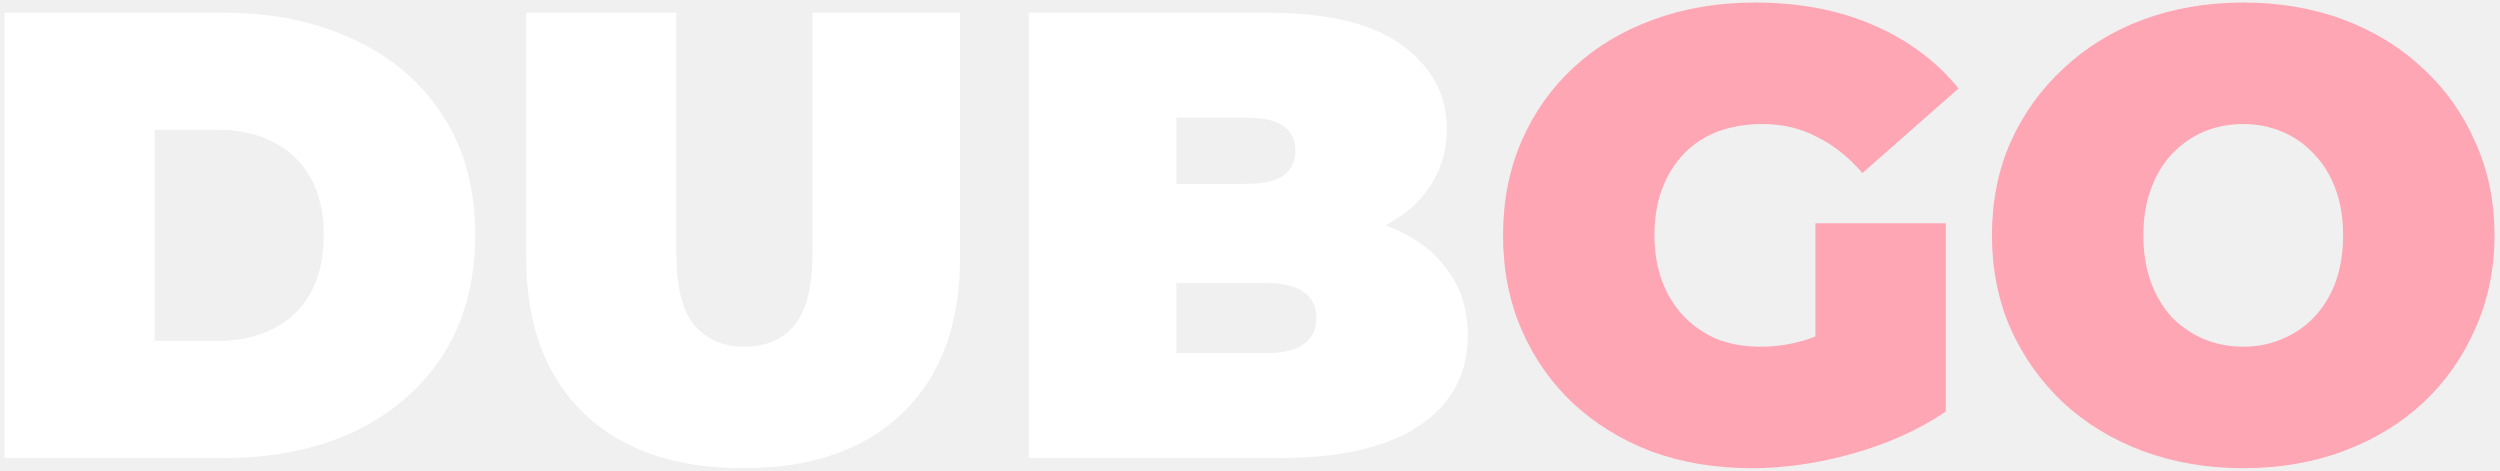
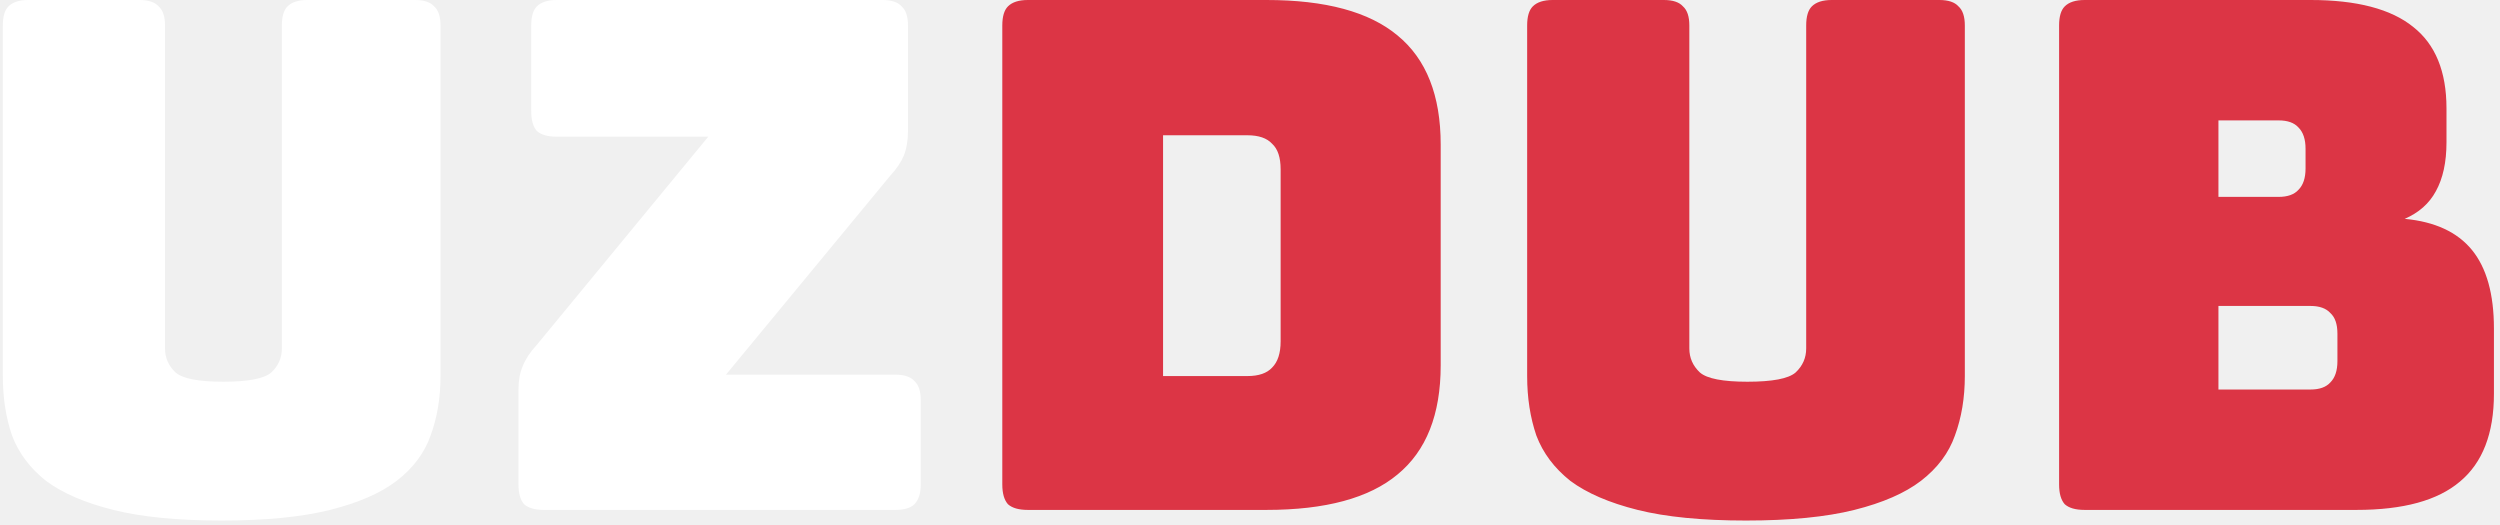
- <svg xmlns="http://www.w3.org/2000/svg" width="393" height="74" viewBox="0 0 393 74" fill="none">
-   <g style="mix-blend-mode:hard-light">
-     <path d="M0.7 72V2H35.2C43 2 49.867 3.433 55.8 6.3C61.733 9.1 66.367 13.1 69.7 18.3C73.033 23.5 74.7 29.7 74.7 36.9C74.7 44.167 73.033 50.433 69.7 55.7C66.367 60.9 61.733 64.933 55.8 67.8C49.867 70.6 43 72 35.2 72H0.7ZM24.3 53.6H34.2C37.533 53.6 40.433 52.967 42.9 51.7C45.433 50.433 47.4 48.567 48.8 46.1C50.2 43.567 50.9 40.5 50.9 36.9C50.9 33.367 50.2 30.367 48.8 27.9C47.4 25.433 45.433 23.567 42.9 22.3C40.433 21.033 37.533 20.4 34.2 20.4H24.3V53.6ZM116.817 73.6C106.084 73.6 97.717 70.7 91.717 64.9C85.717 59.1 82.717 50.967 82.717 40.5V2H106.317V39.8C106.317 45.133 107.284 48.933 109.217 51.2C111.151 53.4 113.751 54.5 117.017 54.5C120.351 54.5 122.951 53.4 124.817 51.2C126.751 48.933 127.717 45.133 127.717 39.8V2H150.917V40.5C150.917 50.967 147.917 59.1 141.917 64.9C135.917 70.7 127.551 73.6 116.817 73.6ZM161.735 72V2H199.135C208.802 2 215.935 3.733 220.535 7.2C225.135 10.6 227.435 14.967 227.435 20.3C227.435 23.833 226.435 27 224.435 29.8C222.502 32.533 219.668 34.7 215.935 36.3C212.202 37.9 207.602 38.7 202.135 38.7L204.135 33.3C209.602 33.3 214.302 34.067 218.235 35.6C222.235 37.133 225.302 39.367 227.435 42.3C229.635 45.167 230.735 48.633 230.735 52.7C230.735 58.767 228.202 63.5 223.135 66.9C218.135 70.3 210.802 72 201.135 72H161.735ZM184.935 55.5H199.135C201.735 55.5 203.668 55.033 204.935 54.1C206.268 53.167 206.935 51.8 206.935 50C206.935 48.2 206.268 46.833 204.935 45.9C203.668 44.967 201.735 44.5 199.135 44.5H183.335V28.9H195.935C198.602 28.9 200.535 28.467 201.735 27.6C203.002 26.667 203.635 25.367 203.635 23.7C203.635 21.967 203.002 20.667 201.735 19.8C200.535 18.933 198.602 18.5 195.935 18.5H184.935V55.5Z" fill="white" />
-     <path d="M275.379 73.6C269.712 73.6 264.479 72.733 259.679 71C254.946 69.2 250.812 66.667 247.279 63.4C243.812 60.133 241.112 56.267 239.179 51.8C237.246 47.333 236.279 42.4 236.279 37C236.279 31.6 237.246 26.667 239.179 22.2C241.112 17.733 243.846 13.867 247.379 10.6C250.912 7.333 255.079 4.833 259.879 3.1C264.746 1.3 270.079 0.4 275.879 0.4C282.812 0.4 288.979 1.567 294.379 3.9C299.846 6.233 304.346 9.567 307.879 13.9L292.779 27.2C290.579 24.667 288.179 22.767 285.579 21.5C283.046 20.167 280.212 19.5 277.079 19.5C274.479 19.5 272.112 19.9 269.979 20.7C267.912 21.5 266.146 22.667 264.679 24.2C263.212 25.733 262.079 27.567 261.279 29.7C260.479 31.833 260.079 34.267 260.079 37C260.079 39.6 260.479 42 261.279 44.2C262.079 46.333 263.212 48.167 264.679 49.7C266.146 51.233 267.879 52.433 269.879 53.3C271.946 54.1 274.246 54.5 276.779 54.5C279.446 54.5 282.046 54.067 284.579 53.2C287.112 52.267 289.812 50.7 292.679 48.5L305.879 64.7C301.612 67.567 296.746 69.767 291.279 71.3C285.812 72.833 280.512 73.6 275.379 73.6ZM285.379 61.7V35.1H305.879V64.7L285.379 61.7ZM352.634 73.6C346.968 73.6 341.701 72.7 336.834 70.9C332.034 69.1 327.868 66.567 324.334 63.3C320.801 59.967 318.034 56.067 316.034 51.6C314.101 47.133 313.134 42.267 313.134 37C313.134 31.667 314.101 26.8 316.034 22.4C318.034 17.933 320.801 14.067 324.334 10.8C327.868 7.467 332.034 4.9 336.834 3.1C341.701 1.3 346.968 0.4 352.634 0.4C358.368 0.4 363.634 1.3 368.434 3.1C373.234 4.9 377.401 7.467 380.934 10.8C384.468 14.067 387.201 17.933 389.134 22.4C391.134 26.8 392.134 31.667 392.134 37C392.134 42.267 391.134 47.133 389.134 51.6C387.201 56.067 384.468 59.967 380.934 63.3C377.401 66.567 373.234 69.1 368.434 70.9C363.634 72.7 358.368 73.6 352.634 73.6ZM352.634 54.5C354.834 54.5 356.868 54.1 358.734 53.3C360.668 52.5 362.334 51.367 363.734 49.9C365.201 48.367 366.334 46.533 367.134 44.4C367.934 42.2 368.334 39.733 368.334 37C368.334 34.267 367.934 31.833 367.134 29.7C366.334 27.5 365.201 25.667 363.734 24.2C362.334 22.667 360.668 21.5 358.734 20.7C356.868 19.9 354.834 19.5 352.634 19.5C350.434 19.5 348.368 19.9 346.434 20.7C344.568 21.5 342.901 22.667 341.434 24.2C340.034 25.667 338.934 27.5 338.134 29.7C337.334 31.833 336.934 34.267 336.934 37C336.934 39.733 337.334 42.2 338.134 44.4C338.934 46.533 340.034 48.367 341.434 49.9C342.901 51.367 344.568 52.5 346.434 53.3C348.368 54.1 350.434 54.5 352.634 54.5Z" fill="#ff5860 " />
-   </g>
+ <svg xmlns="http://www.w3.org/2000/svg" width="353" height="74" viewBox="0 0 353 74" fill="none">
+   <path d="M62.2 53.1C62.2 56.167 61.733 58.967 60.8 61.5C59.933 63.967 58.333 66.1 56 67.9C53.733 69.633 50.6 71 46.6 72C42.6 73 37.5 73.5 31.3 73.5C25.1 73.5 20 73 16 72C12 71 8.833 69.633 6.5 67.9C4.233 66.1 2.633 63.967 1.7 61.5C0.833 58.967 0.4 56.167 0.4 53.1V3.6C0.4 2.333 0.667 1.433 1.2 0.9C1.8 0.3 2.733 -2.86102e-06 4 -2.86102e-06H19.7C20.967 -2.86102e-06 21.867 0.3 22.4 0.9C23 1.433 23.3 2.333 23.3 3.6V49.2C23.3 50.533 23.8 51.667 24.8 52.6C25.8 53.467 28.033 53.9 31.5 53.9C35.033 53.9 37.3 53.467 38.3 52.6C39.3 51.667 39.8 50.533 39.8 49.2V3.6C39.8 2.333 40.067 1.433 40.6 0.9C41.2 0.3 42.133 -2.86102e-06 43.4 -2.86102e-06H58.6C59.867 -2.86102e-06 60.767 0.3 61.3 0.9C61.9 1.433 62.2 2.333 62.2 3.6V53.1ZM126.409 72H76.809C75.543 72 74.609 71.733 74.009 71.2C73.476 70.6 73.209 69.667 73.209 68.4V55C73.209 53.733 73.409 52.633 73.809 51.7C74.209 50.7 74.843 49.733 75.709 48.8L100.009 19.3H78.609C77.343 19.3 76.409 19.033 75.809 18.5C75.276 17.9 75.009 16.967 75.009 15.7V3.6C75.009 2.333 75.276 1.433 75.809 0.9C76.409 0.3 77.343 -2.86102e-06 78.609 -2.86102e-06H124.609C125.876 -2.86102e-06 126.776 0.3 127.309 0.9C127.909 1.433 128.209 2.333 128.209 3.6V18.5C128.209 19.833 128.009 21 127.609 22C127.209 22.933 126.576 23.867 125.709 24.8L102.509 52.9H126.409C127.676 52.9 128.576 53.2 129.109 53.8C129.709 54.333 130.009 55.233 130.009 56.5V68.4C130.009 69.667 129.709 70.6 129.109 71.2C128.576 71.733 127.676 72 126.409 72Z" fill="white" />
+   <path d="M178.825 72H145.125C143.858 72 142.925 71.733 142.325 71.2C141.792 70.6 141.525 69.667 141.525 68.4V3.6C141.525 2.333 141.792 1.433 142.325 0.9C142.925 0.3 143.858 -2.86102e-06 145.125 -2.86102e-06H178.825C187.158 -2.86102e-06 193.325 1.667 197.325 5C201.392 8.333 203.425 13.467 203.425 20.4V51.6C203.425 58.533 201.392 63.667 197.325 67C193.325 70.333 187.158 72 178.825 72ZM164.225 19.1V53.1H176.125C177.725 53.1 178.892 52.7 179.625 51.9C180.425 51.1 180.825 49.867 180.825 48.2V23.9C180.825 22.233 180.425 21.033 179.625 20.3C178.892 19.5 177.725 19.1 176.125 19.1H164.225ZM277.434 53.1C277.434 56.167 276.968 58.967 276.034 61.5C275.168 63.967 273.568 66.1 271.234 67.9C268.968 69.633 265.834 71 261.834 72C257.834 73 252.734 73.5 246.534 73.5C240.334 73.5 235.234 73 231.234 72C227.234 71 224.068 69.633 221.734 67.9C219.468 66.1 217.868 63.967 216.934 61.5C216.068 58.967 215.634 56.167 215.634 53.1V3.6C215.634 2.333 215.901 1.433 216.434 0.9C217.034 0.3 217.968 -2.86102e-06 219.234 -2.86102e-06H234.934C236.201 -2.86102e-06 237.101 0.3 237.634 0.9C238.234 1.433 238.534 2.333 238.534 3.6V49.2C238.534 50.533 239.034 51.667 240.034 52.6C241.034 53.467 243.268 53.9 246.734 53.9C250.268 53.9 252.534 53.467 253.534 52.6C254.534 51.667 255.034 50.533 255.034 49.2V3.6C255.034 2.333 255.301 1.433 255.834 0.9C256.434 0.3 257.368 -2.86102e-06 258.634 -2.86102e-06H273.834C275.101 -2.86102e-06 276.001 0.3 276.534 0.9C277.134 1.433 277.434 2.333 277.434 3.6V53.1ZM332.744 72H294.344C293.077 72 292.144 71.733 291.544 71.2C291.01 70.6 290.744 69.667 290.744 68.4V3.6C290.744 2.333 291.01 1.433 291.544 0.9C292.144 0.3 293.077 -2.86102e-06 294.344 -2.86102e-06H326.244C332.777 -2.86102e-06 337.61 1.267 340.744 3.8C343.877 6.267 345.444 10.1 345.444 15.3V20.1C345.444 22.9 344.944 25.2 343.944 27C343.01 28.733 341.544 30.033 339.544 30.9C343.81 31.3 346.977 32.767 349.044 35.3C351.11 37.833 352.144 41.533 352.144 46.4V55.6C352.144 61.2 350.544 65.333 347.344 68C344.21 70.667 339.344 72 332.744 72ZM313.244 17V27.8H321.744C323.01 27.8 323.944 27.467 324.544 26.8C325.21 26.133 325.544 25.133 325.544 23.8V21C325.544 19.667 325.21 18.667 324.544 18C323.944 17.333 323.01 17 321.744 17H313.244ZM313.244 43.2V55H326.244C327.51 55 328.444 54.667 329.044 54C329.71 53.333 330.044 52.333 330.044 51V47.1C330.044 45.767 329.71 44.8 329.044 44.2C328.444 43.533 327.51 43.2 326.244 43.2H313.244Z" fill="#DC3545" />
</svg>
